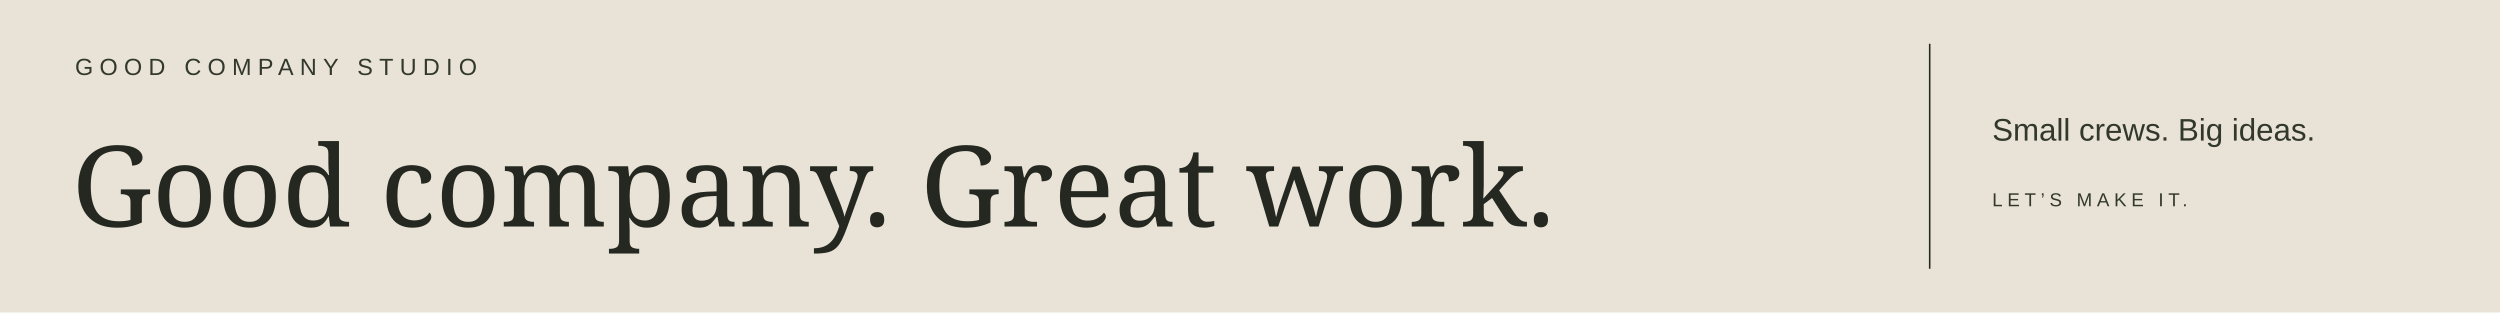
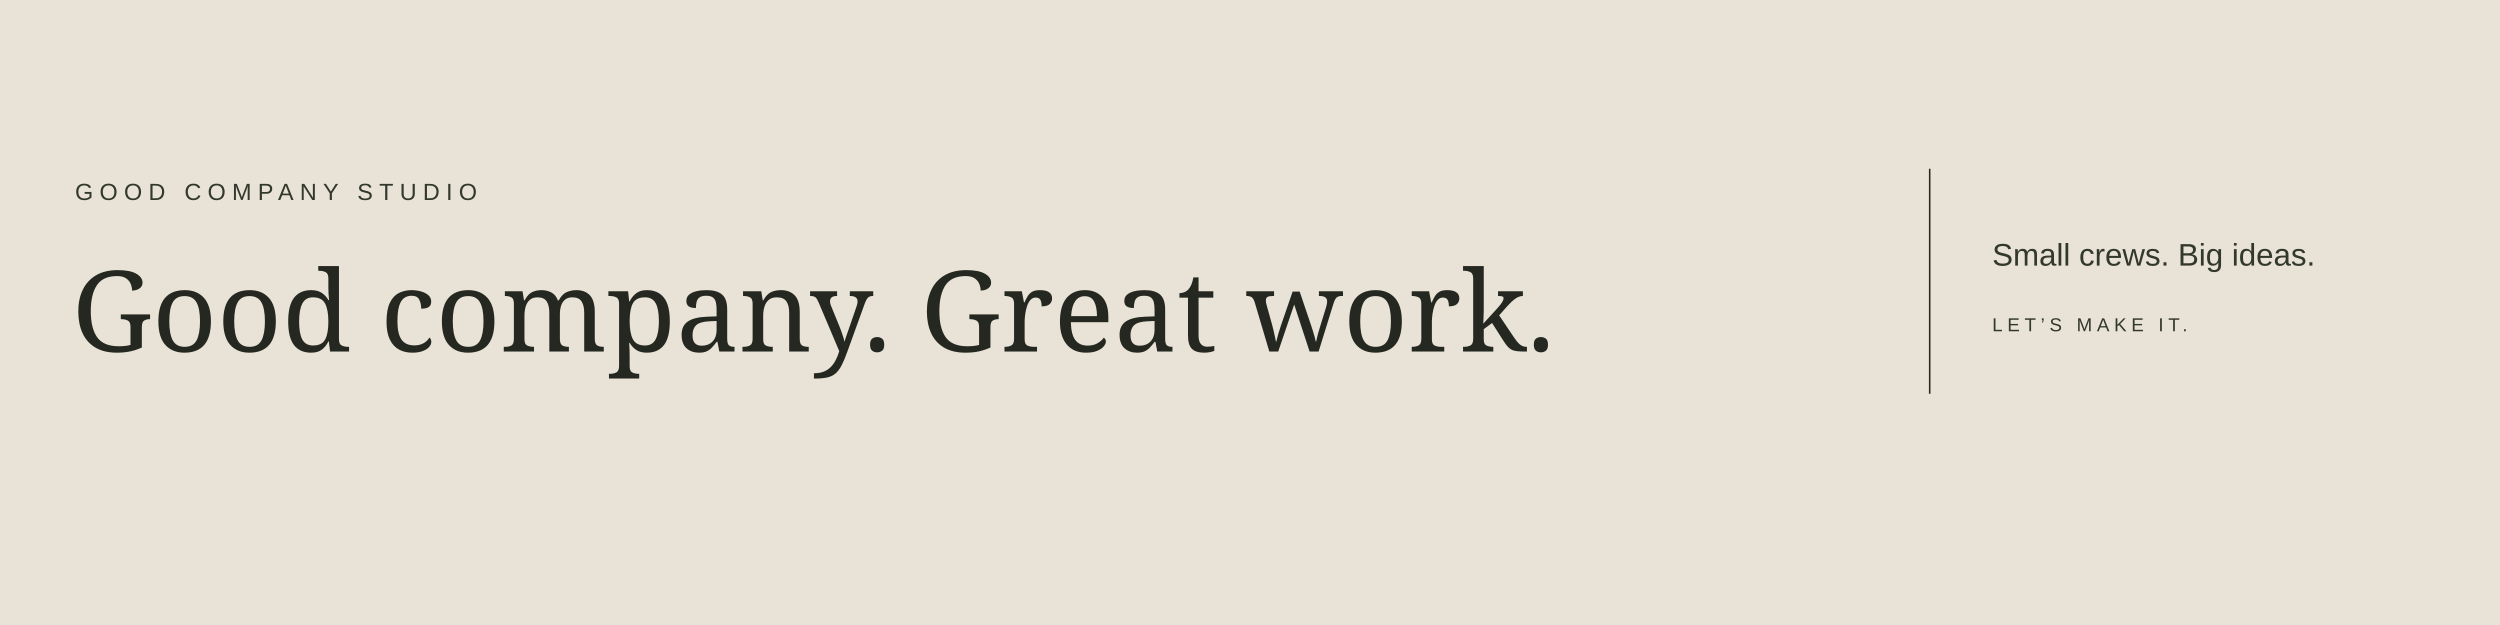
- <svg xmlns="http://www.w3.org/2000/svg" width="1600" height="200" viewBox="0 0 1600 200">
-   <rect width="1600" height="200" fill="#e9e3d7" />
-   <text x="48" y="48" font-family="Arial,sans-serif" font-size="15" letter-spacing="4" fill="#33382c">GOOD COMPANY STUDIO</text>
-   <text x="46" y="145" font-family="Georgia,serif" font-size="72" fill="#242820">Good company. Great work.</text>
-   <path d="M1235 28V172" stroke="#242820" />
-   <text x="1275" y="90" font-family="Arial,sans-serif" font-size="20" fill="#33382c">Small crews. Big ideas.</text>
-   <text x="1275" y="132" font-family="Arial,sans-serif" font-size="12" letter-spacing="3" fill="#33382c">LET’S MAKE IT.</text>
+ <svg xmlns="http://www.w3.org/2000/svg" width="1600" height="400" viewBox="0 0 1600 400">
+   <rect width="1600" height="400" fill="#e9e3d7" />
+   <g transform="translate(0 80)">
+     <text x="48" y="48" font-family="Arial,sans-serif" font-size="15" letter-spacing="4" fill="#33382c">GOOD COMPANY STUDIO</text>
+     <text x="46" y="145" font-family="Georgia,serif" font-size="72" fill="#242820">Good company. Great work.</text>
+     <path d="M1235 28V172" stroke="#242820" />
+     <text x="1275" y="90" font-family="Arial,sans-serif" font-size="20" fill="#33382c">Small crews. Big ideas.</text>
+     <text x="1275" y="132" font-family="Arial,sans-serif" font-size="12" letter-spacing="3" fill="#33382c">LET’S MAKE IT.</text>
+   </g>
</svg>
